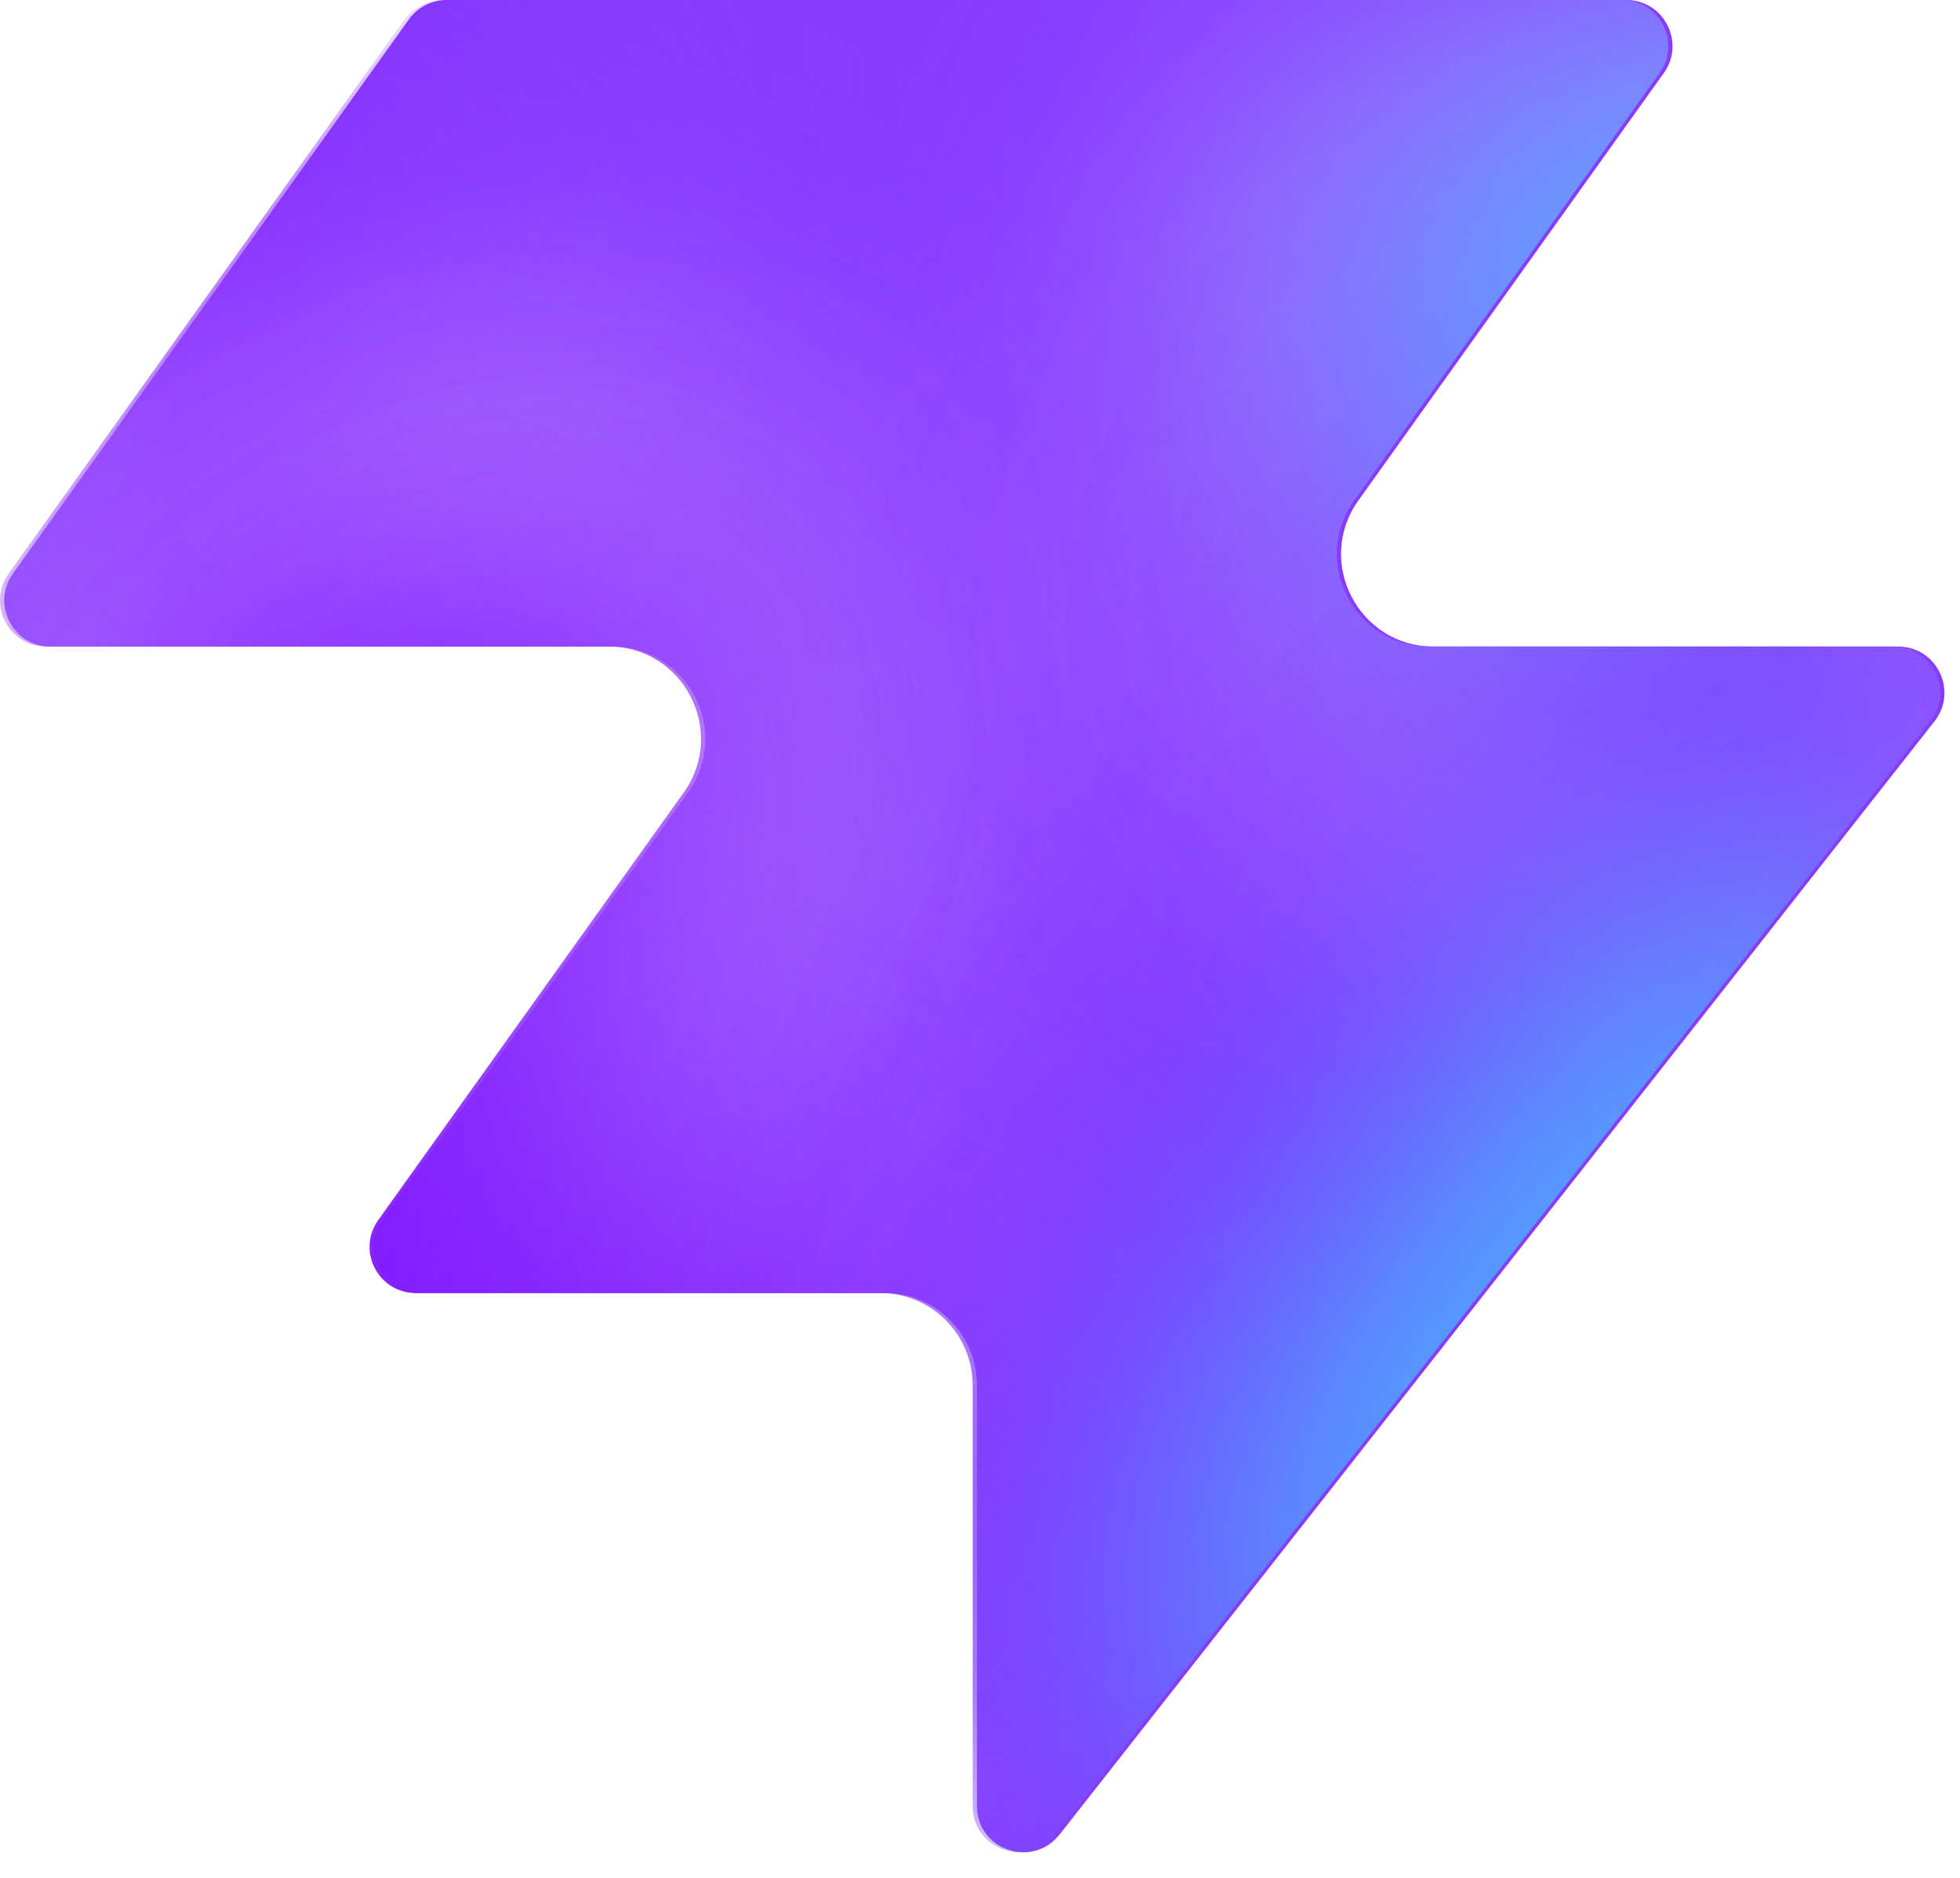
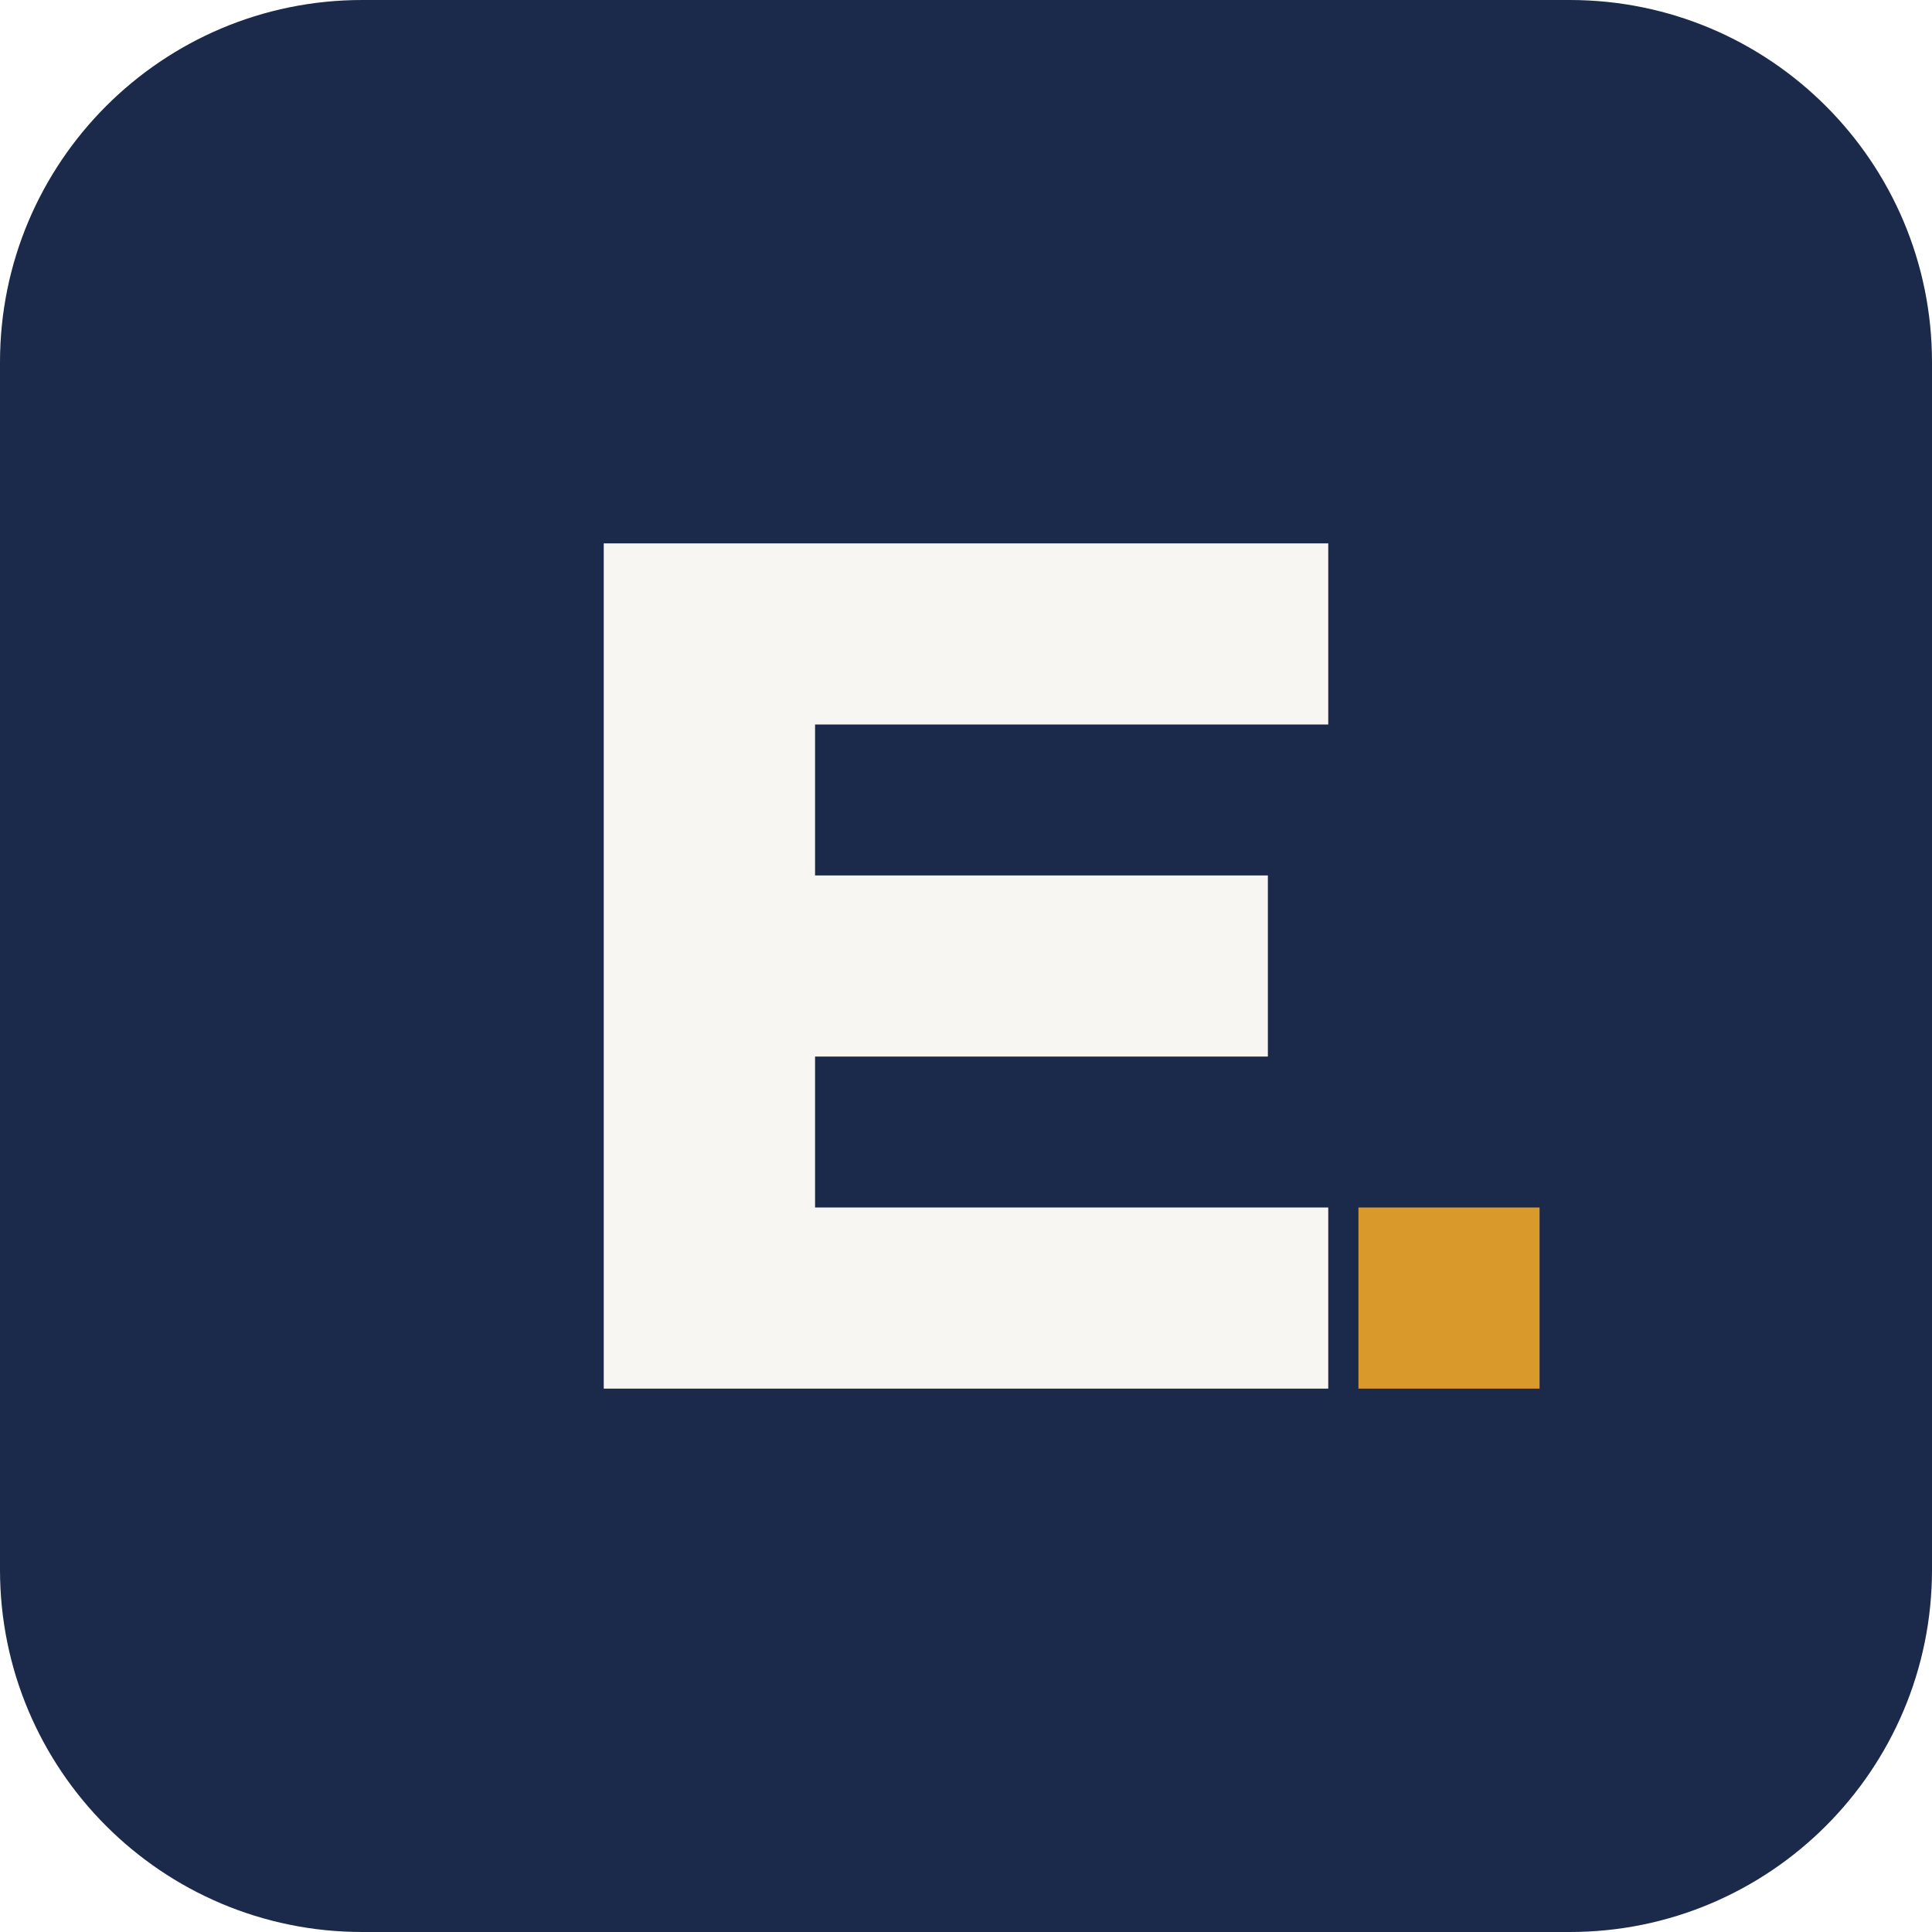
- <svg xmlns="http://www.w3.org/2000/svg" width="48" height="46" fill="none" viewBox="0 0 48 46">
-   <path fill="#863bff" d="M25.946 44.938c-.664.845-2.021.375-2.021-.698V33.937a2.26 2.26 0 0 0-2.262-2.262H10.287c-.92 0-1.456-1.04-.92-1.788l7.48-10.471c1.07-1.497 0-3.578-1.842-3.578H1.237c-.92 0-1.456-1.04-.92-1.788L10.013.474c.214-.297.556-.474.92-.474h28.894c.92 0 1.456 1.04.92 1.788l-7.48 10.471c-1.07 1.498 0 3.579 1.842 3.579h11.377c.943 0 1.473 1.088.89 1.83L25.947 44.94z" style="fill:#863bff;fill:color(display-p3 .525 .23 1);fill-opacity:1" />
-   <mask id="a" width="48" height="46" x="0" y="0" maskUnits="userSpaceOnUse" style="mask-type:alpha">
-     <path fill="#000" d="M25.842 44.938c-.664.844-2.021.375-2.021-.698V33.937a2.26 2.26 0 0 0-2.262-2.262H10.183c-.92 0-1.456-1.04-.92-1.788l7.48-10.471c1.07-1.498 0-3.579-1.842-3.579H1.133c-.92 0-1.456-1.04-.92-1.787L9.91.473c.214-.297.556-.474.92-.474h28.894c.92 0 1.456 1.04.92 1.788l-7.48 10.471c-1.07 1.498 0 3.578 1.842 3.578h11.377c.943 0 1.473 1.088.89 1.832L25.843 44.94z" style="fill:#000;fill-opacity:1" />
-   </mask>
-   <g mask="url(#a)">
-     <g filter="url(#b)">
-       <ellipse cx="5.508" cy="14.704" fill="#ede6ff" rx="5.508" ry="14.704" style="fill:#ede6ff;fill:color(display-p3 .927 .903 1);fill-opacity:1" transform="matrix(.00324 1 1 -.00324 -4.47 31.516)" />
-     </g>
-     <g filter="url(#c)">
-       <ellipse cx="10.399" cy="29.851" fill="#ede6ff" rx="10.399" ry="29.851" style="fill:#ede6ff;fill:color(display-p3 .927 .903 1);fill-opacity:1" transform="matrix(.00324 1 1 -.00324 -39.328 7.883)" />
-     </g>
-     <g filter="url(#d)">
-       <ellipse cx="5.508" cy="30.487" fill="#7e14ff" rx="5.508" ry="30.487" style="fill:#7e14ff;fill:color(display-p3 .492 .077 1);fill-opacity:1" transform="rotate(89.814 -25.913 -14.639)scale(1 -1)" />
-     </g>
-     <g filter="url(#e)">
-       <ellipse cx="5.508" cy="30.599" fill="#7e14ff" rx="5.508" ry="30.599" style="fill:#7e14ff;fill:color(display-p3 .492 .077 1);fill-opacity:1" transform="rotate(89.814 -32.644 -3.334)scale(1 -1)" />
-     </g>
-     <g filter="url(#f)">
-       <ellipse cx="5.508" cy="30.599" fill="#7e14ff" rx="5.508" ry="30.599" style="fill:#7e14ff;fill:color(display-p3 .492 .077 1);fill-opacity:1" transform="matrix(.00324 1 1 -.00324 -34.34 30.47)" />
-     </g>
-     <g filter="url(#g)">
-       <ellipse cx="14.072" cy="22.078" fill="#ede6ff" rx="14.072" ry="22.078" style="fill:#ede6ff;fill:color(display-p3 .927 .903 1);fill-opacity:1" transform="rotate(93.35 24.506 48.493)scale(-1 1)" />
-     </g>
-     <g filter="url(#h)">
-       <ellipse cx="3.47" cy="21.501" fill="#7e14ff" rx="3.47" ry="21.501" style="fill:#7e14ff;fill:color(display-p3 .492 .077 1);fill-opacity:1" transform="rotate(89.009 28.708 47.59)scale(-1 1)" />
-     </g>
-     <g filter="url(#i)">
-       <ellipse cx="3.47" cy="21.501" fill="#7e14ff" rx="3.47" ry="21.501" style="fill:#7e14ff;fill:color(display-p3 .492 .077 1);fill-opacity:1" transform="rotate(89.009 28.708 47.59)scale(-1 1)" />
-     </g>
-     <g filter="url(#j)">
-       <ellipse cx=".387" cy="8.972" fill="#7e14ff" rx="4.407" ry="29.108" style="fill:#7e14ff;fill:color(display-p3 .492 .077 1);fill-opacity:1" transform="rotate(39.51 .387 8.972)" />
-     </g>
-     <g filter="url(#k)">
-       <ellipse cx="47.523" cy="-6.092" fill="#7e14ff" rx="4.407" ry="29.108" style="fill:#7e14ff;fill:color(display-p3 .492 .077 1);fill-opacity:1" transform="rotate(37.892 47.523 -6.092)" />
-     </g>
-     <g filter="url(#l)">
-       <ellipse cx="41.412" cy="6.333" fill="#47bfff" rx="5.971" ry="9.665" style="fill:#47bfff;fill:color(display-p3 .28 .748 1);fill-opacity:1" transform="rotate(37.892 41.412 6.333)" />
-     </g>
-     <g filter="url(#m)">
-       <ellipse cx="-1.879" cy="38.332" fill="#7e14ff" rx="4.407" ry="29.108" style="fill:#7e14ff;fill:color(display-p3 .492 .077 1);fill-opacity:1" transform="rotate(37.892 -1.88 38.332)" />
-     </g>
-     <g filter="url(#n)">
-       <ellipse cx="-1.879" cy="38.332" fill="#7e14ff" rx="4.407" ry="29.108" style="fill:#7e14ff;fill:color(display-p3 .492 .077 1);fill-opacity:1" transform="rotate(37.892 -1.88 38.332)" />
-     </g>
-     <g filter="url(#o)">
-       <ellipse cx="35.651" cy="29.907" fill="#7e14ff" rx="4.407" ry="29.108" style="fill:#7e14ff;fill:color(display-p3 .492 .077 1);fill-opacity:1" transform="rotate(37.892 35.651 29.907)" />
-     </g>
-     <g filter="url(#p)">
-       <ellipse cx="38.418" cy="32.4" fill="#47bfff" rx="5.971" ry="15.297" style="fill:#47bfff;fill:color(display-p3 .28 .748 1);fill-opacity:1" transform="rotate(37.892 38.418 32.4)" />
-     </g>
-   </g>
-   <defs>
-     <filter id="b" width="60.045" height="41.654" x="-19.77" y="16.149" color-interpolation-filters="sRGB" filterUnits="userSpaceOnUse">
-       <feFlood flood-opacity="0" result="BackgroundImageFix" />
-       <feBlend in="SourceGraphic" in2="BackgroundImageFix" result="shape" />
-       <feGaussianBlur result="effect1_foregroundBlur_2002_17158" stdDeviation="7.659" />
-     </filter>
-     <filter id="c" width="90.34" height="51.437" x="-54.613" y="-7.533" color-interpolation-filters="sRGB" filterUnits="userSpaceOnUse">
-       <feFlood flood-opacity="0" result="BackgroundImageFix" />
-       <feBlend in="SourceGraphic" in2="BackgroundImageFix" result="shape" />
-       <feGaussianBlur result="effect1_foregroundBlur_2002_17158" stdDeviation="7.659" />
-     </filter>
-     <filter id="d" width="79.355" height="29.4" x="-49.64" y="2.03" color-interpolation-filters="sRGB" filterUnits="userSpaceOnUse">
-       <feFlood flood-opacity="0" result="BackgroundImageFix" />
-       <feBlend in="SourceGraphic" in2="BackgroundImageFix" result="shape" />
-       <feGaussianBlur result="effect1_foregroundBlur_2002_17158" stdDeviation="4.596" />
-     </filter>
-     <filter id="e" width="79.579" height="29.4" x="-45.045" y="20.029" color-interpolation-filters="sRGB" filterUnits="userSpaceOnUse">
-       <feFlood flood-opacity="0" result="BackgroundImageFix" />
-       <feBlend in="SourceGraphic" in2="BackgroundImageFix" result="shape" />
-       <feGaussianBlur result="effect1_foregroundBlur_2002_17158" stdDeviation="4.596" />
-     </filter>
-     <filter id="f" width="79.579" height="29.4" x="-43.513" y="21.178" color-interpolation-filters="sRGB" filterUnits="userSpaceOnUse">
-       <feFlood flood-opacity="0" result="BackgroundImageFix" />
-       <feBlend in="SourceGraphic" in2="BackgroundImageFix" result="shape" />
-       <feGaussianBlur result="effect1_foregroundBlur_2002_17158" stdDeviation="4.596" />
-     </filter>
-     <filter id="g" width="74.749" height="58.852" x="15.756" y="-17.901" color-interpolation-filters="sRGB" filterUnits="userSpaceOnUse">
-       <feFlood flood-opacity="0" result="BackgroundImageFix" />
-       <feBlend in="SourceGraphic" in2="BackgroundImageFix" result="shape" />
-       <feGaussianBlur result="effect1_foregroundBlur_2002_17158" stdDeviation="7.659" />
-     </filter>
-     <filter id="h" width="61.377" height="25.362" x="23.548" y="2.284" color-interpolation-filters="sRGB" filterUnits="userSpaceOnUse">
-       <feFlood flood-opacity="0" result="BackgroundImageFix" />
-       <feBlend in="SourceGraphic" in2="BackgroundImageFix" result="shape" />
-       <feGaussianBlur result="effect1_foregroundBlur_2002_17158" stdDeviation="4.596" />
-     </filter>
-     <filter id="i" width="61.377" height="25.362" x="23.548" y="2.284" color-interpolation-filters="sRGB" filterUnits="userSpaceOnUse">
-       <feFlood flood-opacity="0" result="BackgroundImageFix" />
-       <feBlend in="SourceGraphic" in2="BackgroundImageFix" result="shape" />
-       <feGaussianBlur result="effect1_foregroundBlur_2002_17158" stdDeviation="4.596" />
-     </filter>
-     <filter id="j" width="56.045" height="63.649" x="-27.636" y="-22.853" color-interpolation-filters="sRGB" filterUnits="userSpaceOnUse">
-       <feFlood flood-opacity="0" result="BackgroundImageFix" />
-       <feBlend in="SourceGraphic" in2="BackgroundImageFix" result="shape" />
-       <feGaussianBlur result="effect1_foregroundBlur_2002_17158" stdDeviation="4.596" />
-     </filter>
-     <filter id="k" width="54.814" height="64.646" x="20.116" y="-38.415" color-interpolation-filters="sRGB" filterUnits="userSpaceOnUse">
-       <feFlood flood-opacity="0" result="BackgroundImageFix" />
-       <feBlend in="SourceGraphic" in2="BackgroundImageFix" result="shape" />
-       <feGaussianBlur result="effect1_foregroundBlur_2002_17158" stdDeviation="4.596" />
-     </filter>
-     <filter id="l" width="33.541" height="35.313" x="24.641" y="-11.323" color-interpolation-filters="sRGB" filterUnits="userSpaceOnUse">
-       <feFlood flood-opacity="0" result="BackgroundImageFix" />
-       <feBlend in="SourceGraphic" in2="BackgroundImageFix" result="shape" />
-       <feGaussianBlur result="effect1_foregroundBlur_2002_17158" stdDeviation="4.596" />
-     </filter>
-     <filter id="m" width="54.814" height="64.646" x="-29.286" y="6.009" color-interpolation-filters="sRGB" filterUnits="userSpaceOnUse">
-       <feFlood flood-opacity="0" result="BackgroundImageFix" />
-       <feBlend in="SourceGraphic" in2="BackgroundImageFix" result="shape" />
-       <feGaussianBlur result="effect1_foregroundBlur_2002_17158" stdDeviation="4.596" />
-     </filter>
-     <filter id="n" width="54.814" height="64.646" x="-29.286" y="6.009" color-interpolation-filters="sRGB" filterUnits="userSpaceOnUse">
-       <feFlood flood-opacity="0" result="BackgroundImageFix" />
-       <feBlend in="SourceGraphic" in2="BackgroundImageFix" result="shape" />
-       <feGaussianBlur result="effect1_foregroundBlur_2002_17158" stdDeviation="4.596" />
-     </filter>
-     <filter id="o" width="54.814" height="64.646" x="8.244" y="-2.416" color-interpolation-filters="sRGB" filterUnits="userSpaceOnUse">
-       <feFlood flood-opacity="0" result="BackgroundImageFix" />
-       <feBlend in="SourceGraphic" in2="BackgroundImageFix" result="shape" />
-       <feGaussianBlur result="effect1_foregroundBlur_2002_17158" stdDeviation="4.596" />
-     </filter>
-     <filter id="p" width="39.409" height="43.623" x="18.713" y="10.588" color-interpolation-filters="sRGB" filterUnits="userSpaceOnUse">
-       <feFlood flood-opacity="0" result="BackgroundImageFix" />
-       <feBlend in="SourceGraphic" in2="BackgroundImageFix" result="shape" />
-       <feGaussianBlur result="effect1_foregroundBlur_2002_17158" stdDeviation="4.596" />
-     </filter>
-   </defs>
+ <svg xmlns="http://www.w3.org/2000/svg" viewBox="0 0 32 32">
+   <rect width="32" height="32" rx="6" fill="#1B2A4A" />
+   <path d="M10 9h12v3h-8.5v2.5H21v3h-7.5V20H22v3H10z" fill="#F7F6F2" />
+   <rect x="22.5" y="20" width="3" height="3" fill="#D99A2B" />
</svg>
